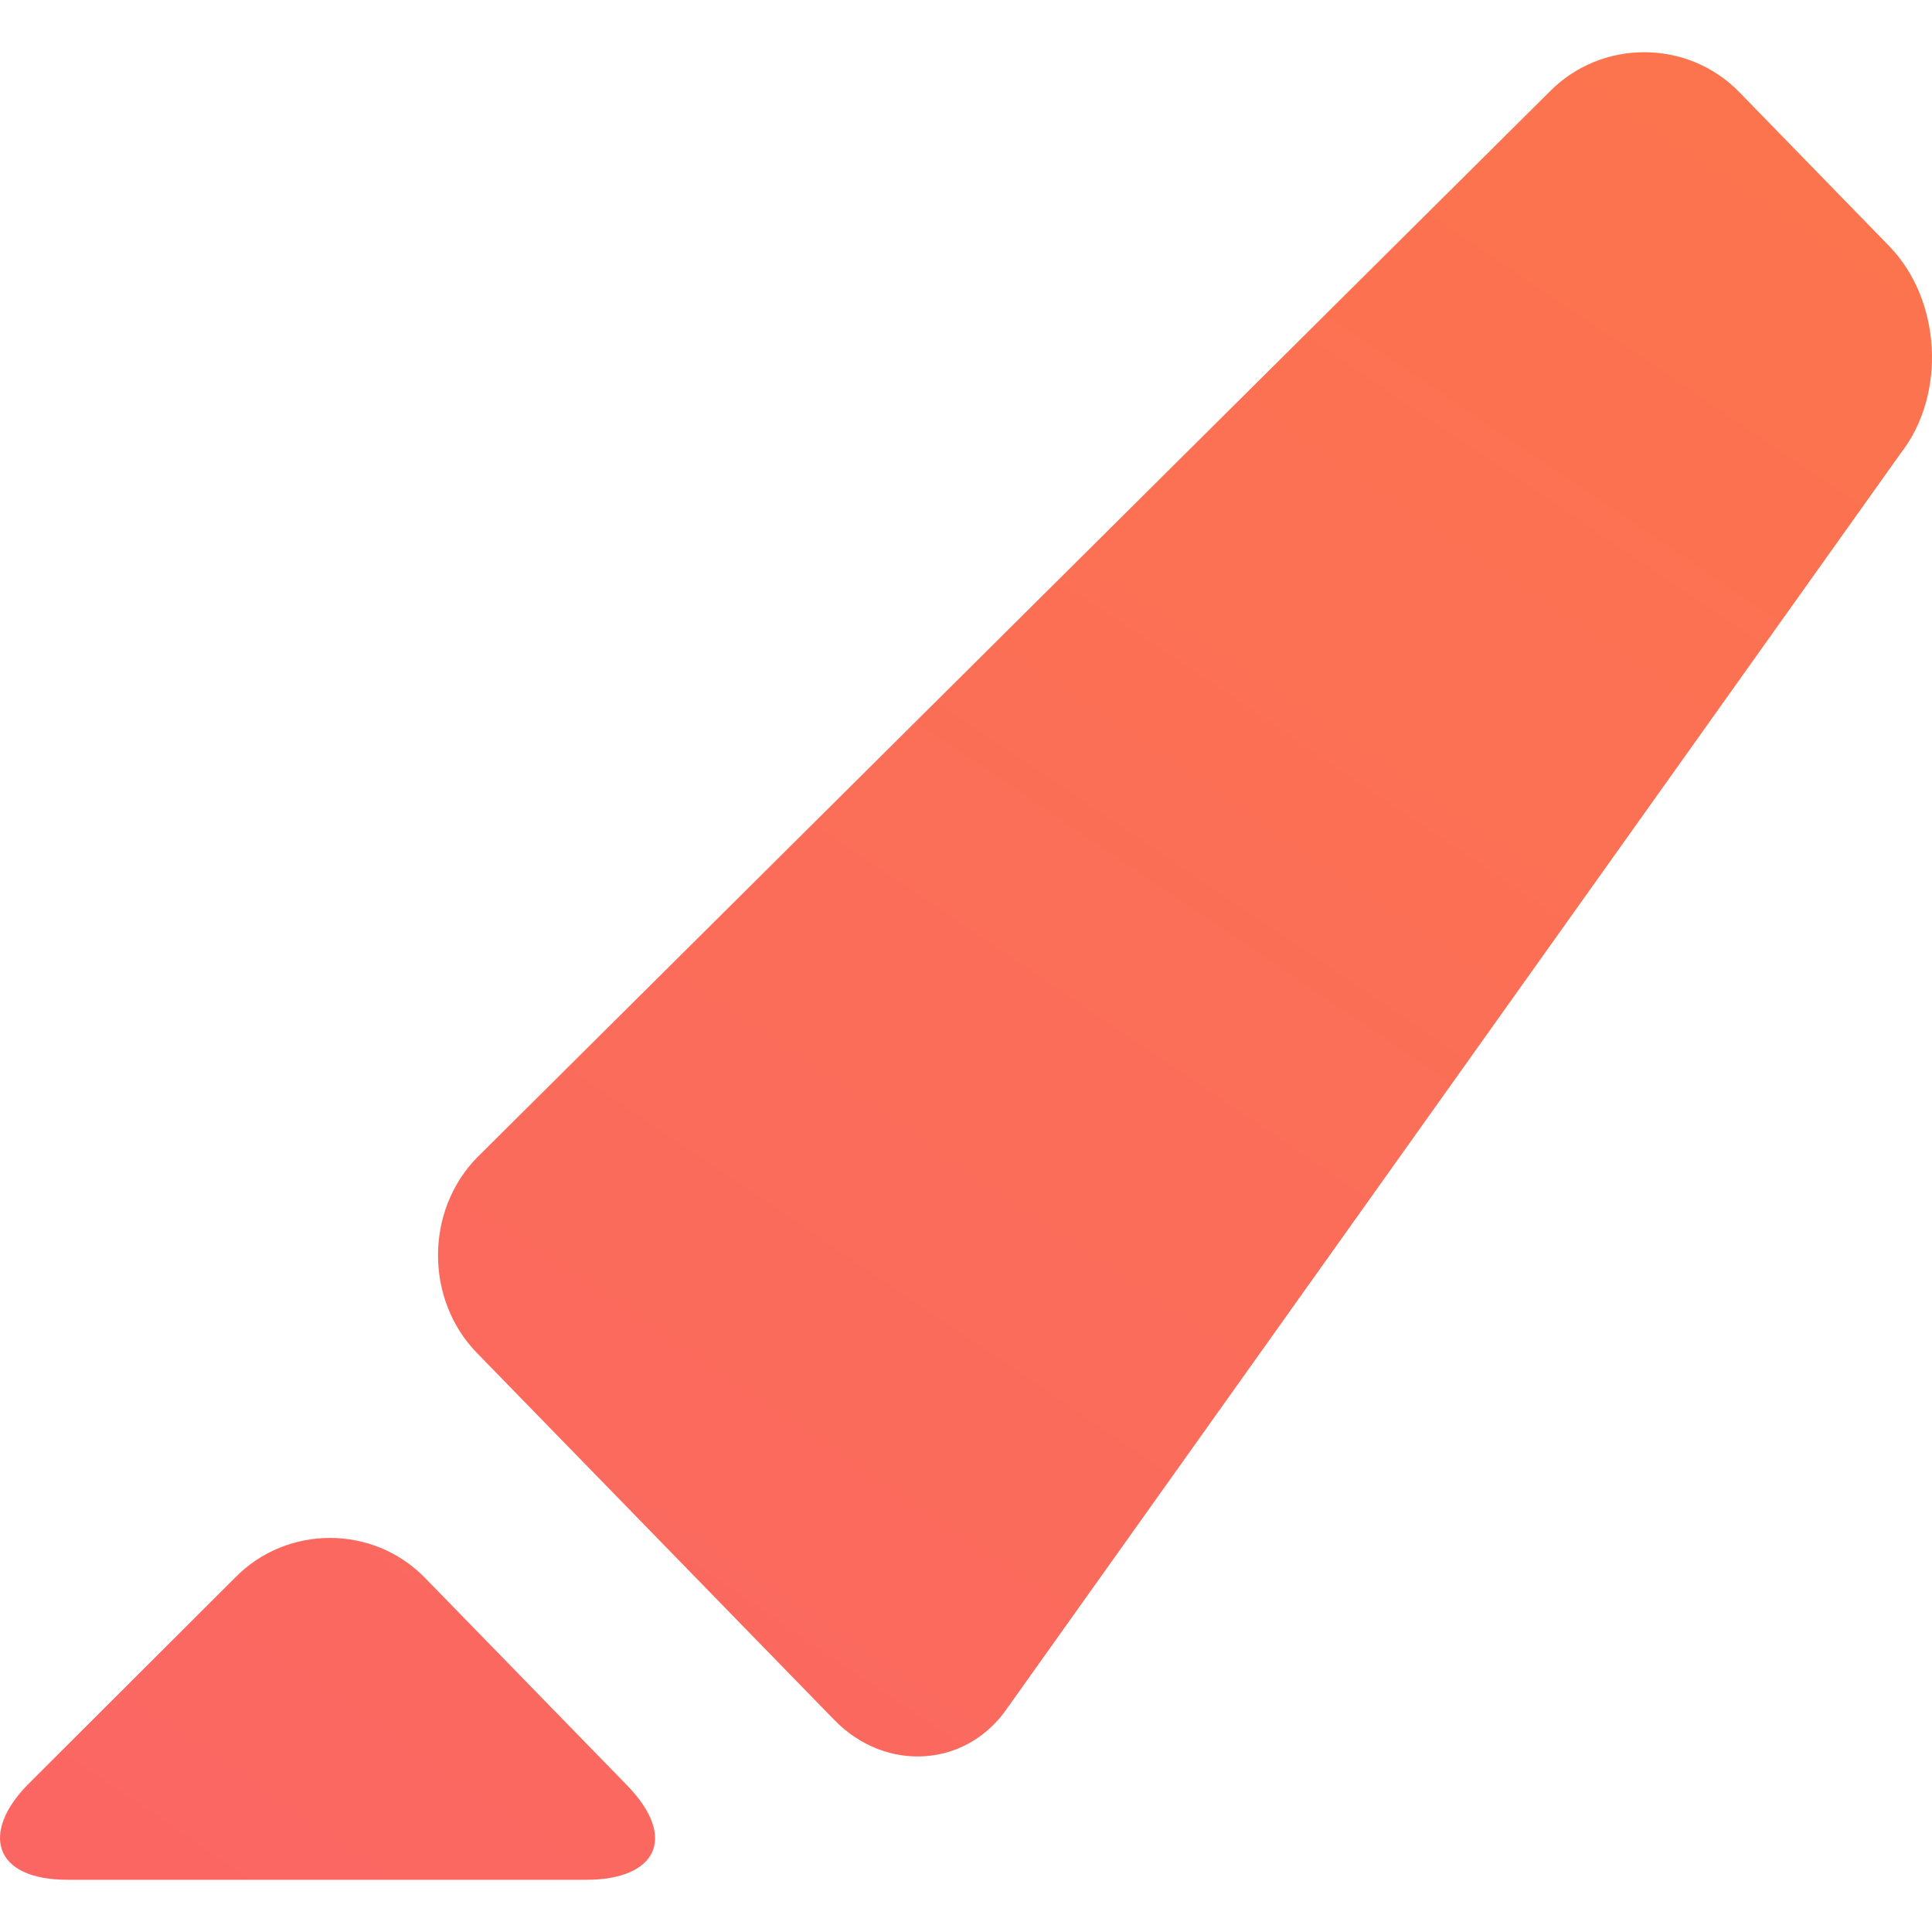
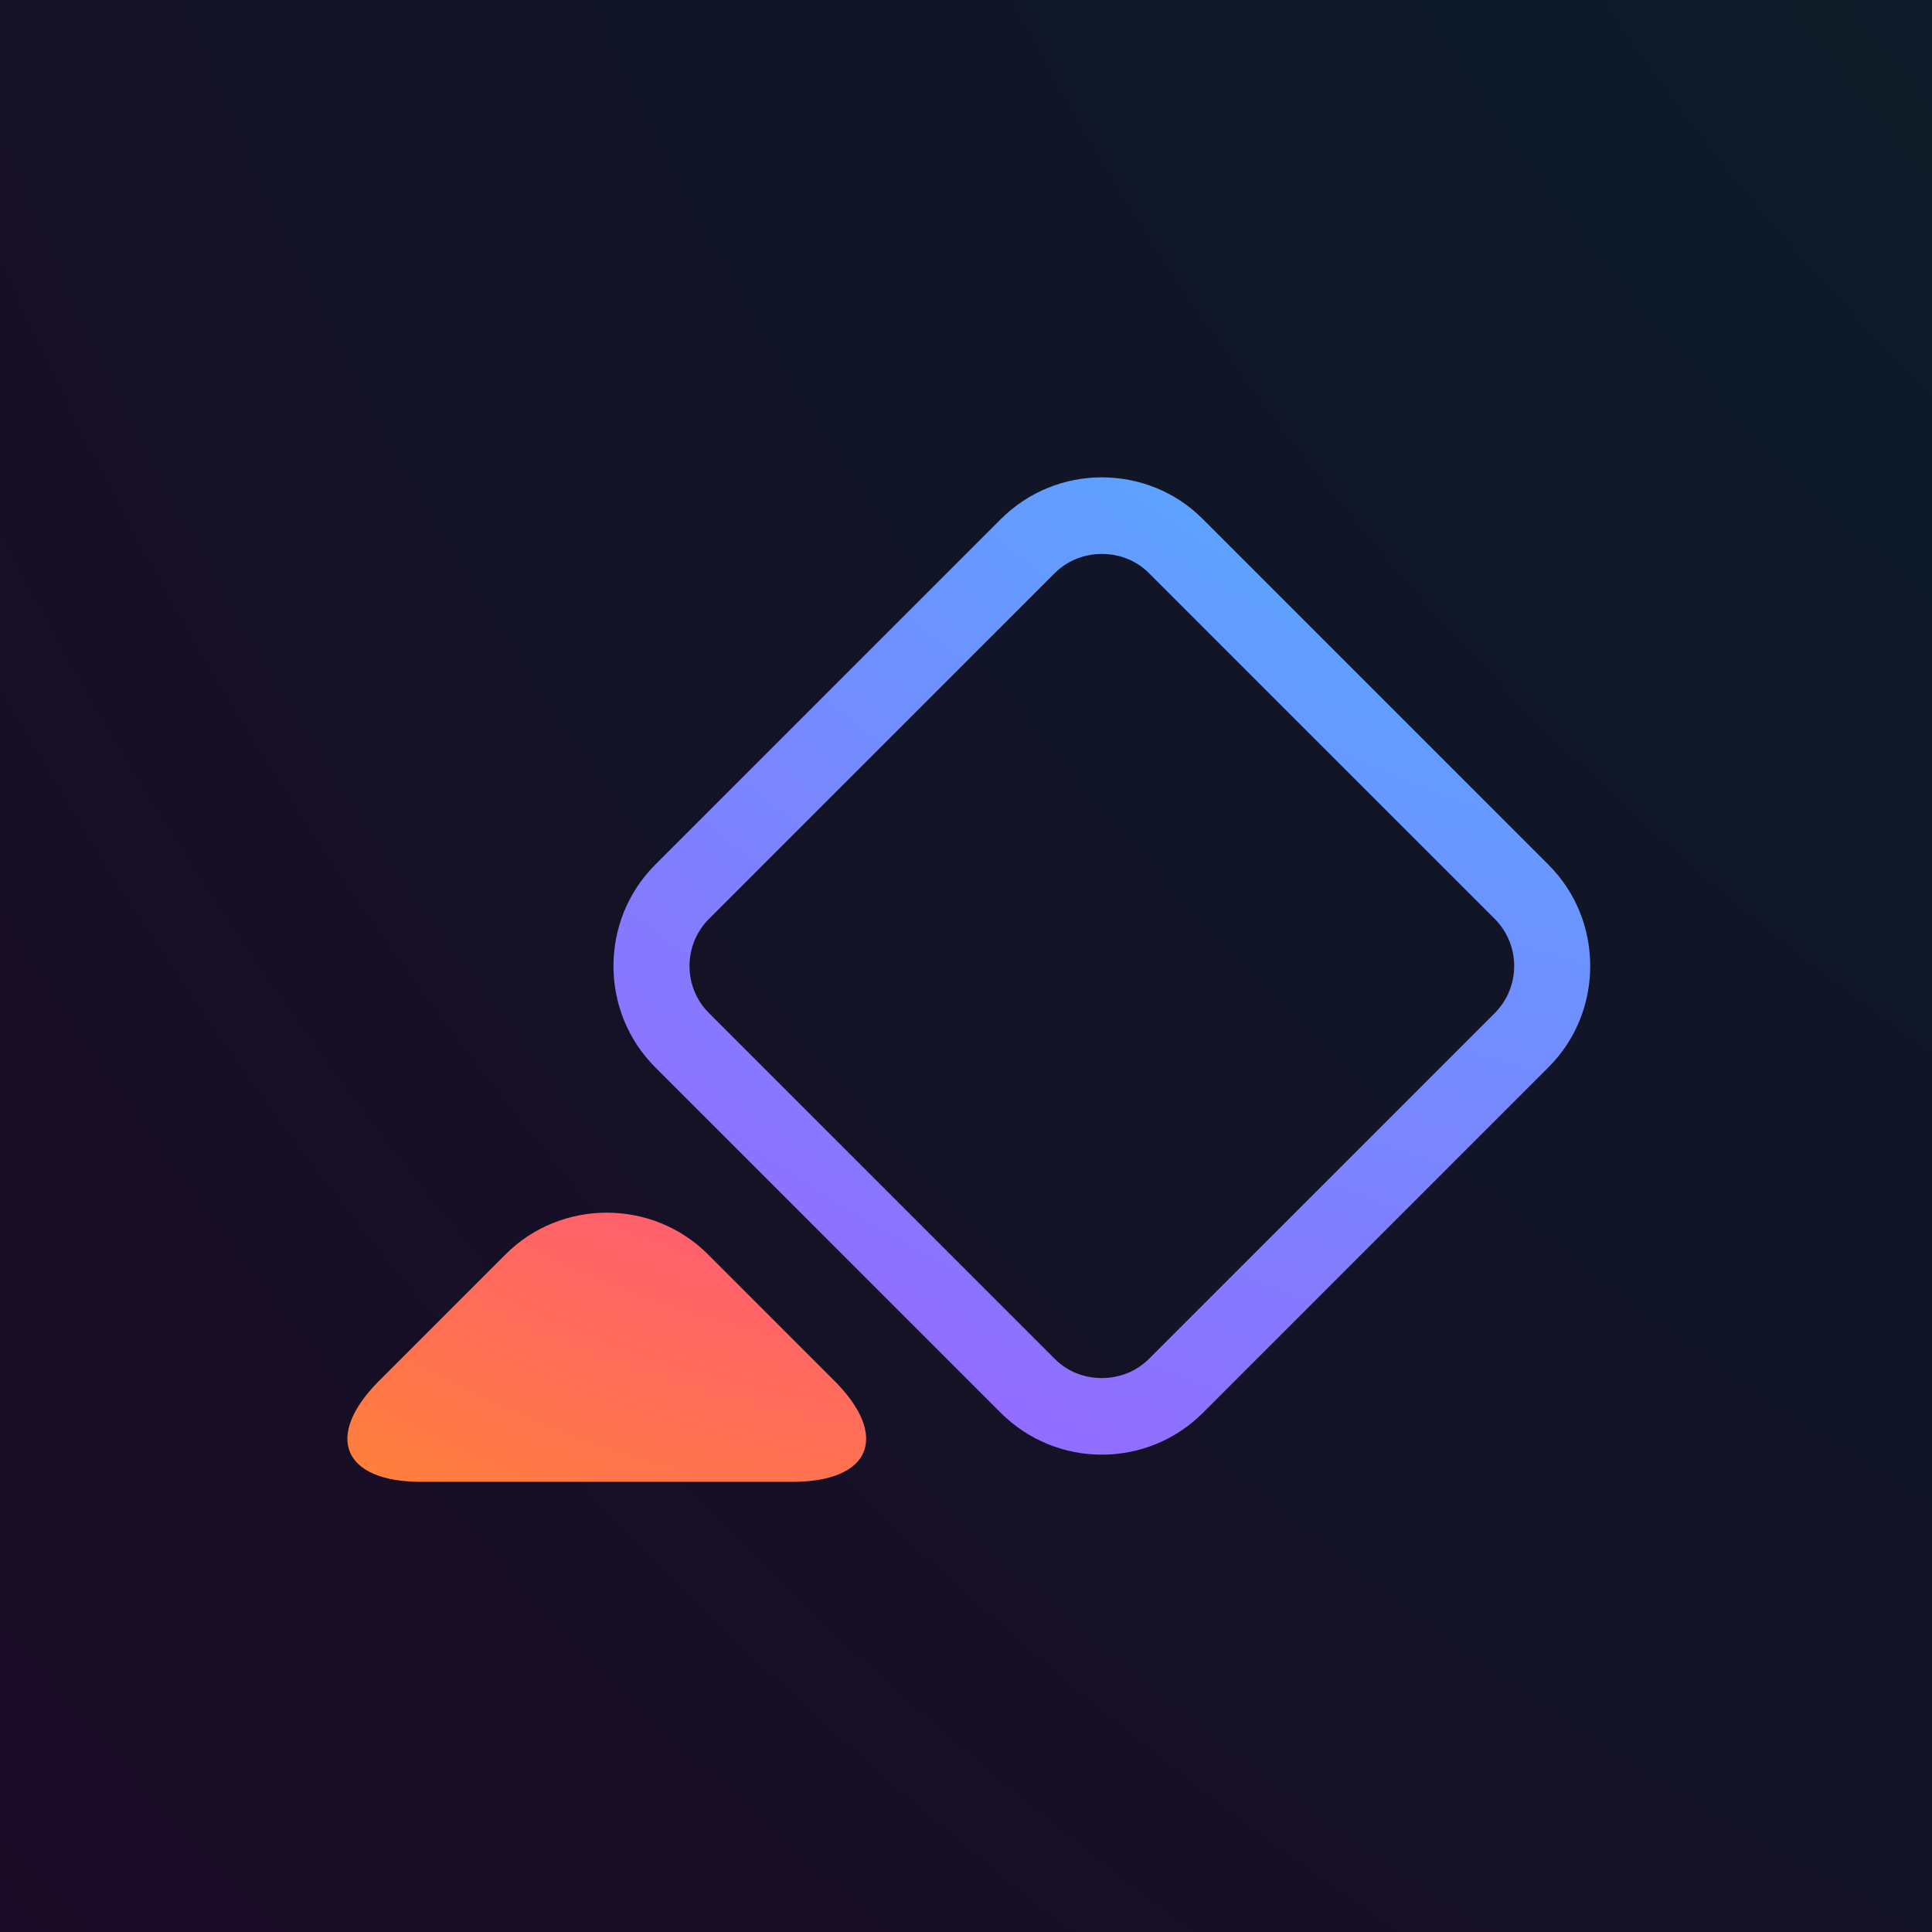
- <svg xmlns="http://www.w3.org/2000/svg" width="20" height="20" viewBox="0 0 37 35" fill="none">
-   <path d="M4.497 29.219C5.491 28.198 7.147 28.198 8.14 29.219L12.004 33.186C12.998 34.206 12.556 35 11.231 35H1.296C-0.139 35 -0.36 34.093 0.523 33.186L4.497 29.219ZM36.401 7.68C37.284 6.547 37.174 4.733 36.18 3.713L33.31 0.765C32.317 -0.255 30.661 -0.255 29.667 0.765L9.134 21.17C8.14 22.19 8.14 23.891 9.134 24.911L15.978 31.939C16.972 32.959 18.517 32.846 19.29 31.713L36.401 7.68Z" fill="url(#paint0_linear_19_503)" />
-   <defs>
-     <linearGradient id="paint0_linear_19_503" x1="49.072" y1="-27.423" x2="-5.56" y2="53.526" gradientUnits="userSpaceOnUse">
-       <stop stop-color="#FC7E3F" />
-       <stop offset="1" stop-color="#FB606C" />
-     </linearGradient>
-   </defs>
+ <svg xmlns="http://www.w3.org/2000/svg" version="1.1" id="Layer_1" x="0px" y="0px" viewBox="0 0 512 512" style="enable-background:new 0 0 512 512;" xml:space="preserve">
+   <style type="text/css">
+ 	.st0{opacity:0.16;fill:url(#SVGID_1_);}
+ 	.st1{fill:url(#SVGID_2_);}
+ 	.st2{fill:url(#SVGID_3_);}
+ </style>
+   <rect width="512" height="512" />
+   <radialGradient id="SVGID_1_" cx="949.818" cy="-350.91" r="1823.501" gradientTransform="matrix(1.0012 0 0 1.0025 2.402934e-02 0)" gradientUnits="userSpaceOnUse">
+     <stop offset="0" style="stop-color:#00FFFF" />
+     <stop offset="1" style="stop-color:#FF00FF;stop-opacity:0.93" />
+   </radialGradient>
+   <rect y="-0.3" class="st0" width="512" height="512.6" />
+   <g>
+     <radialGradient id="SVGID_2_" cx="545.021" cy="-208.539" r="1129.743" gradientUnits="userSpaceOnUse">
+       <stop offset="0" style="stop-color:#00FFFF" />
+       <stop offset="1" style="stop-color:#FF00FF" />
+     </radialGradient>
+     <path class="st1" d="M292,146.8c4.8,0,9.2,1.8,12.5,5.1l91.6,91.6c6.9,6.9,6.9,18.1,0,25l-91.6,91.6c-3.3,3.3-7.8,5.1-12.5,5.1   c-4.8,0-9.2-1.8-12.5-5.1l-91.6-91.6c-6.9-6.9-6.9-18.1,0-25l91.6-91.6C282.8,148.6,287.3,146.8,292,146.8 M292,126.5   c-9.7,0-19.4,3.7-26.8,11.1l-91.6,91.6c-14.7,14.7-14.7,38.9,0,53.6l91.6,91.6c7.4,7.4,17.1,11.1,26.8,11.1   c9.7,0,19.4-3.7,26.8-11.1l91.6-91.6c14.7-14.7,14.7-38.9,0-53.6l-91.6-91.6C311.5,130.2,301.7,126.5,292,126.5L292,126.5z" />
+     <radialGradient id="SVGID_3_" cx="274.137" cy="57.536" r="436.04" gradientUnits="userSpaceOnUse">
+       <stop offset="0" style="stop-color:#FF00FF" />
+       <stop offset="1" style="stop-color:#FF931E" />
+     </radialGradient>
+     <path class="st2" d="M111.6,392.7c-20.8,0-25.8-12.1-11.1-26.8l33.5-33.5c14.7-14.7,38.9-14.7,53.6,0l33.5,33.5   c14.7,14.7,9.7,26.8-11.1,26.8H111.6z" />
+   </g>
</svg>
